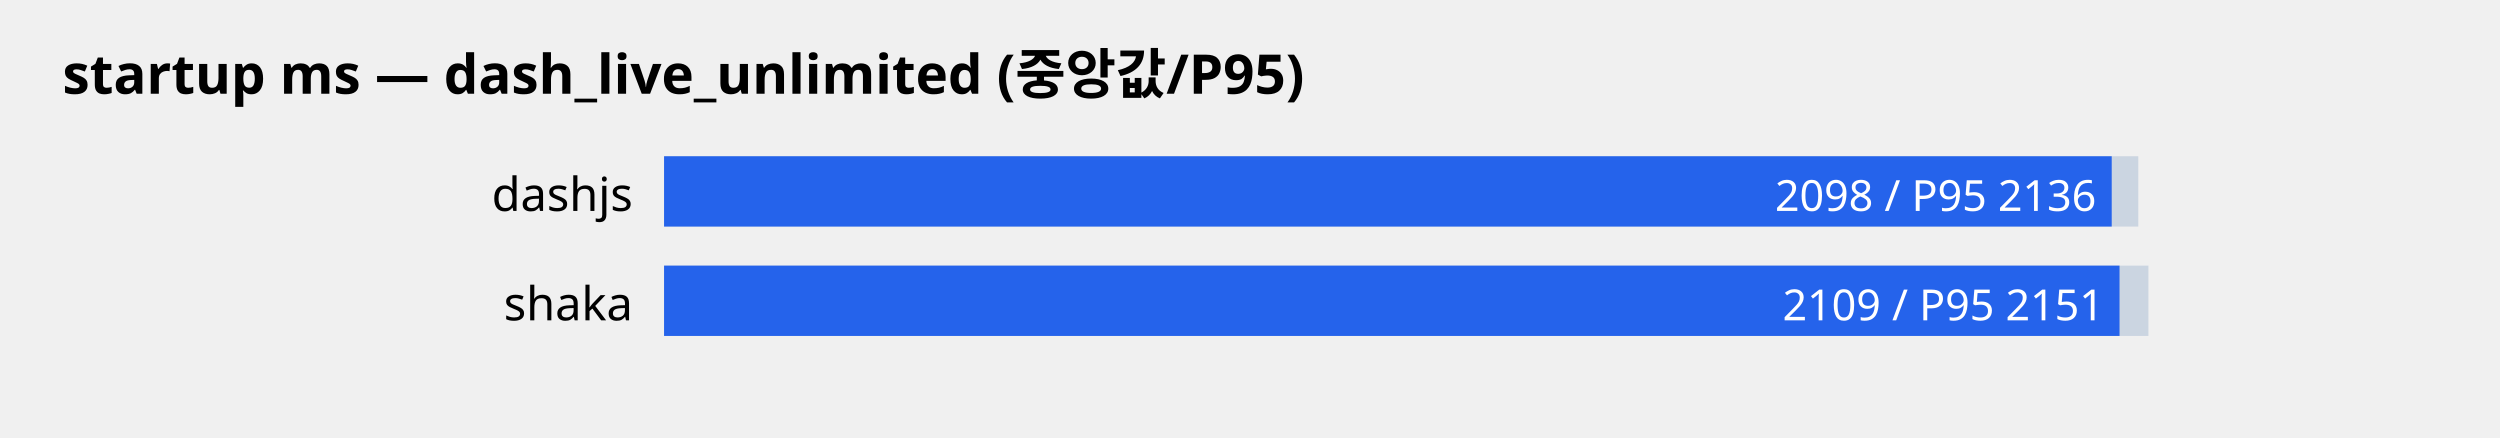
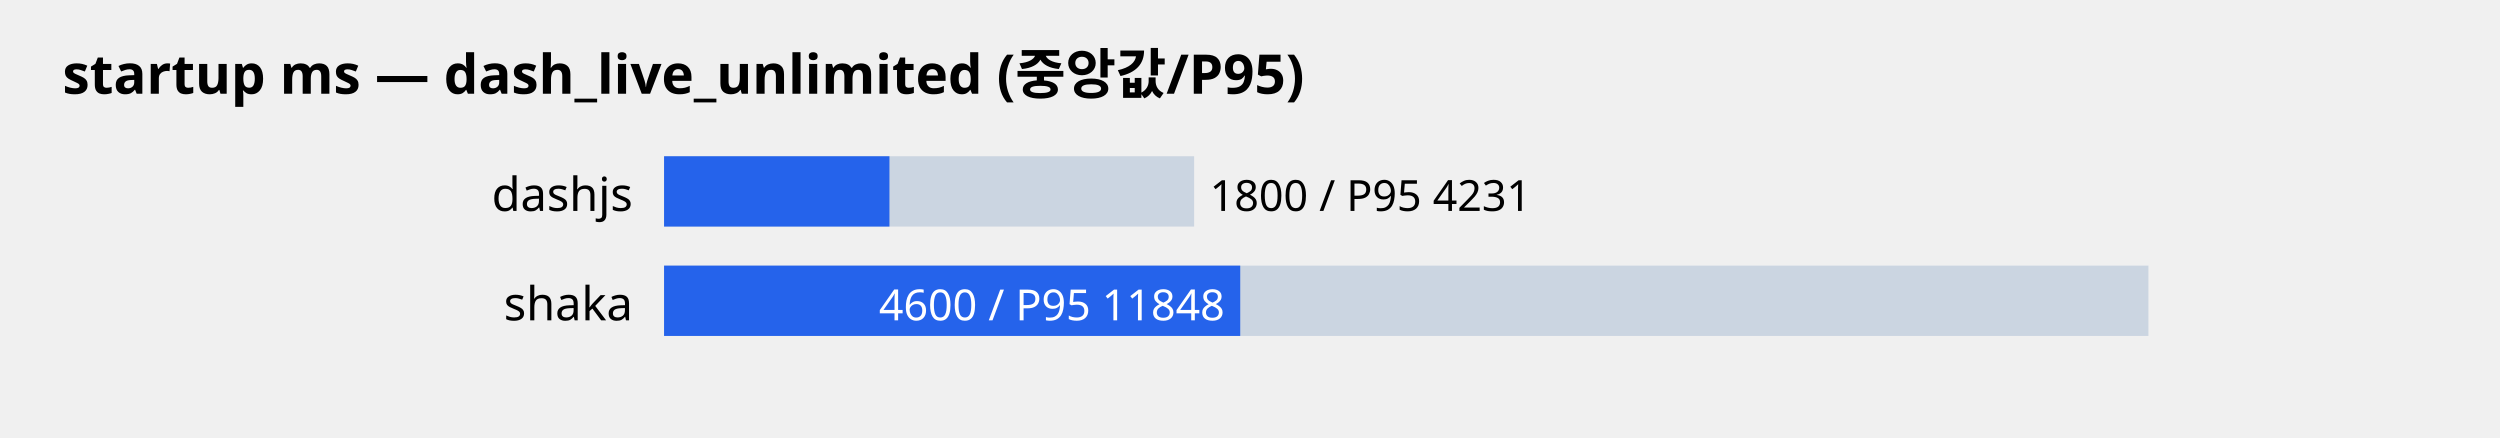
<svg xmlns="http://www.w3.org/2000/svg" width="640" height="112" font-family="sans-serif">
  <text x="16" y="24" font-size="14" font-weight="bold">startup ms — dash_live_unlimited (중앙값/P95)</text>
  <text x="162" y="54" text-anchor="end" font-size="12">dashjs</text>
-   <rect x="170" y="40" width="377.4" height="18" fill="#cbd5e1" />
-   <rect x="170" y="40" width="370.6" height="18" fill="#2563eb" />
-   <text x="536.637" y="54" font-size="11" text-anchor="end" fill="#ffffff">2098 / P95 2136</text>
+   <rect x="170" y="40" width="135.7" height="18" fill="#cbd5e1" />
+   <rect x="170" y="40" width="57.7" height="18" fill="#2563eb" />
+   <text x="309.701" y="54" font-size="11">1800 / P95 4231</text>
  <text x="162" y="82" text-anchor="end" font-size="12">shaka</text>
  <rect x="170" y="68" width="380.0" height="18" fill="#cbd5e1" />
-   <rect x="170" y="68" width="372.6" height="18" fill="#2563eb" />
-   <text x="538.58" y="82" font-size="11" text-anchor="end" fill="#ffffff">2109 / P95 2151</text>
+   <rect x="170" y="68" width="147.5" height="18" fill="#2563eb" />
+   <text x="313.535" y="82" font-size="11" text-anchor="end" fill="#ffffff">4600 / P95 11848</text>
</svg>
